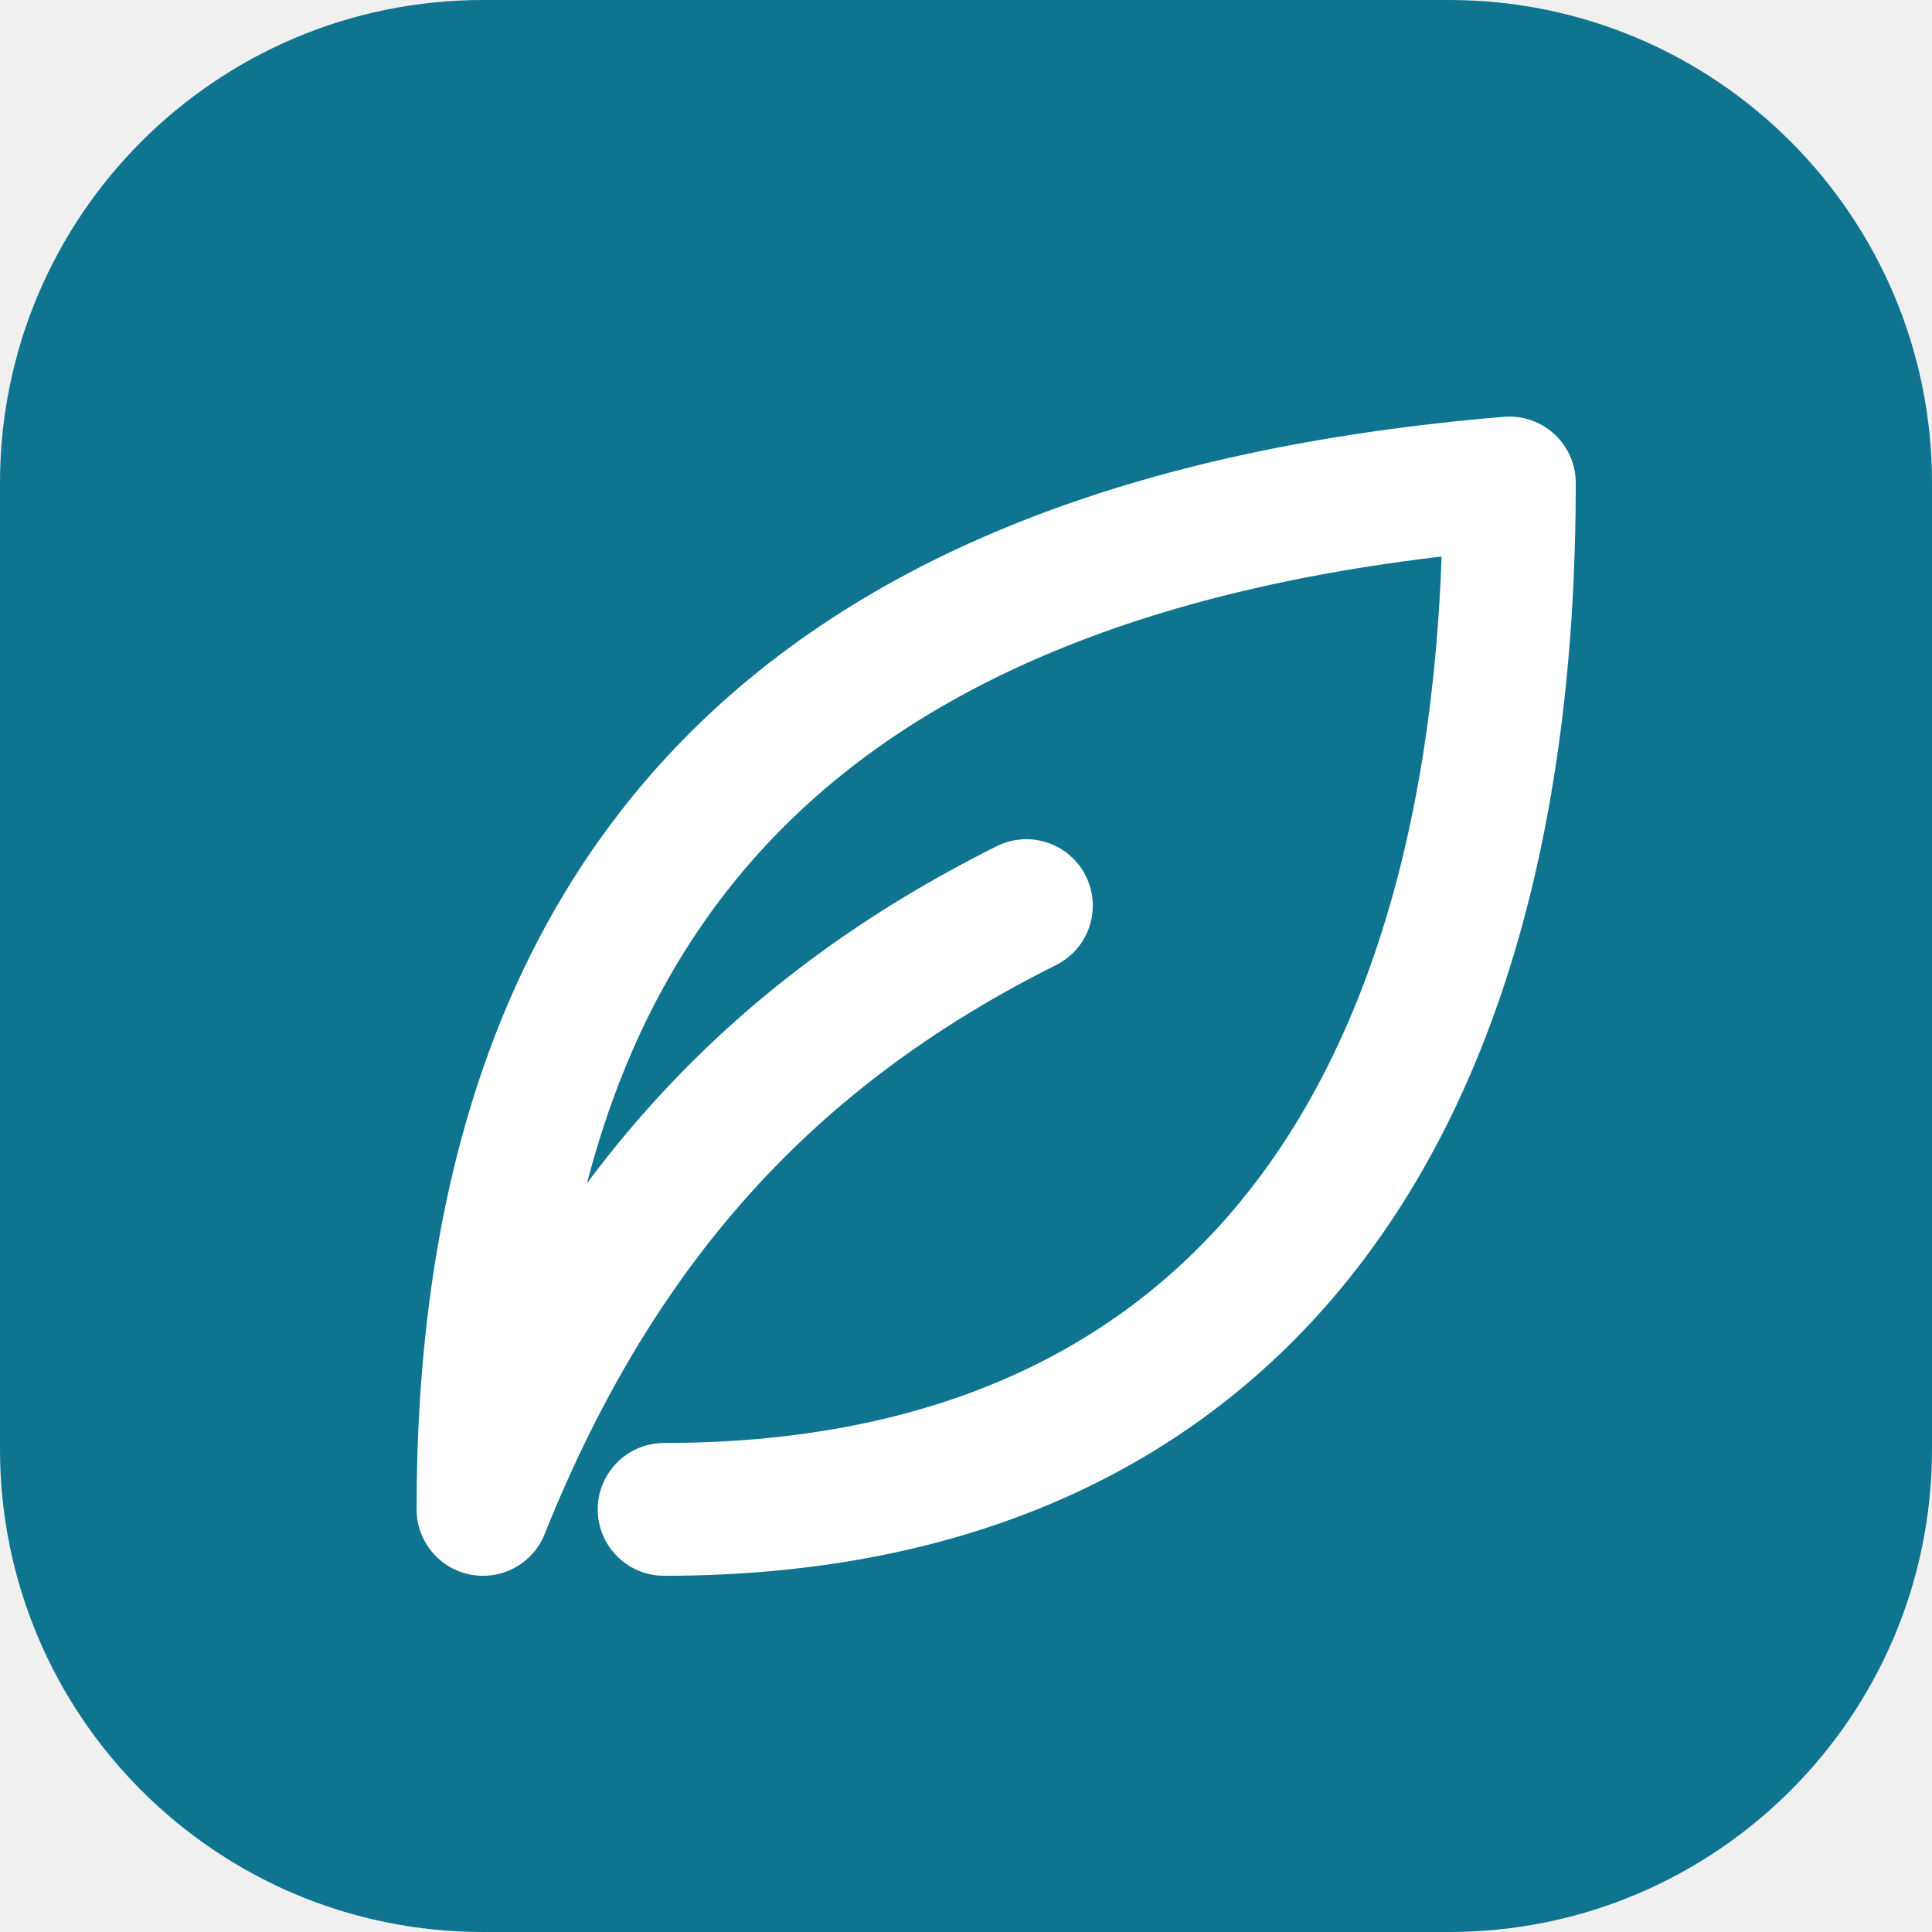
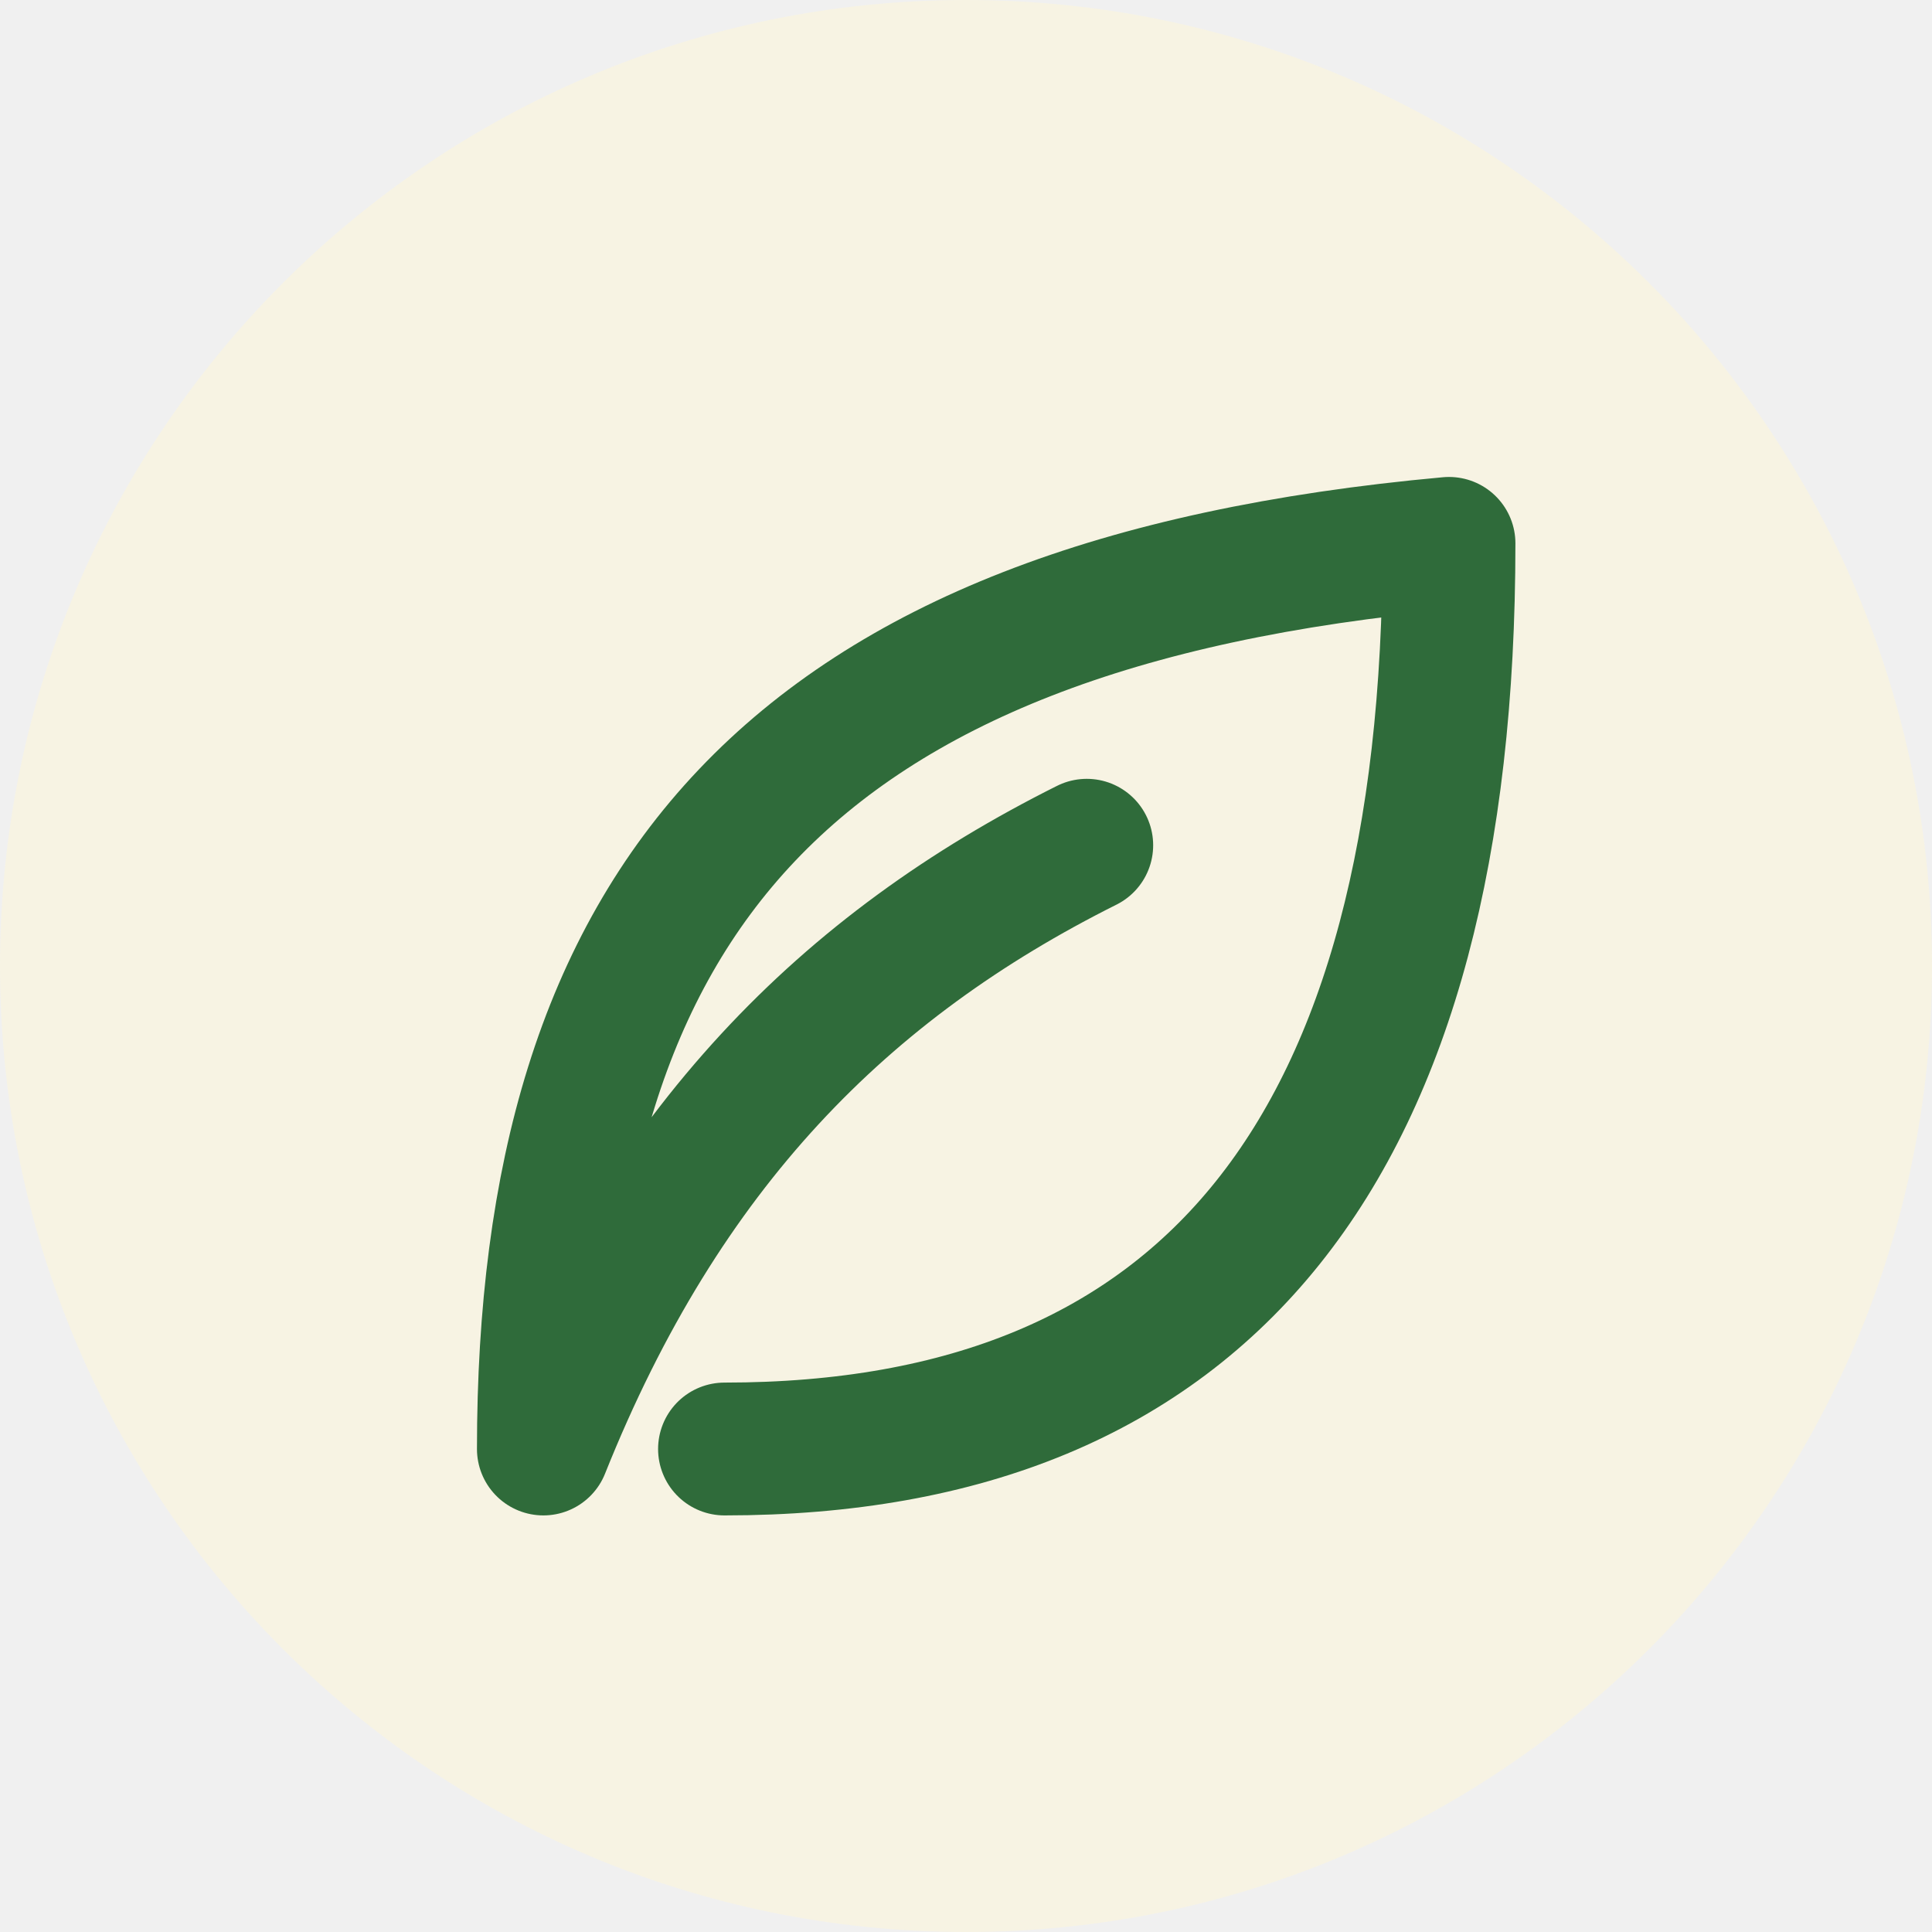
<svg xmlns="http://www.w3.org/2000/svg" viewBox="0 0 32 32">
-   <rect width="32" height="32" rx="8" fill="#0E7490" />
-   <path d="M8 25C8 15 13 9 25 8c0 11-5 17-14 17M8 25c2-5 5-8 9-10" fill="none" stroke="#fff" stroke-width="2.200" stroke-linecap="round" stroke-linejoin="round" />
+   <circle cx="16" cy="16" r="16" fill="#F7F3E3" />
+   <path d="M9 24C9 15 13 10 24 9c0 10-4 15-12 15M9 24c2-5 5-8 9-10" fill="none" stroke="#2F6B3A" stroke-width="2.2" stroke-linecap="round" stroke-linejoin="round" />
</svg>
